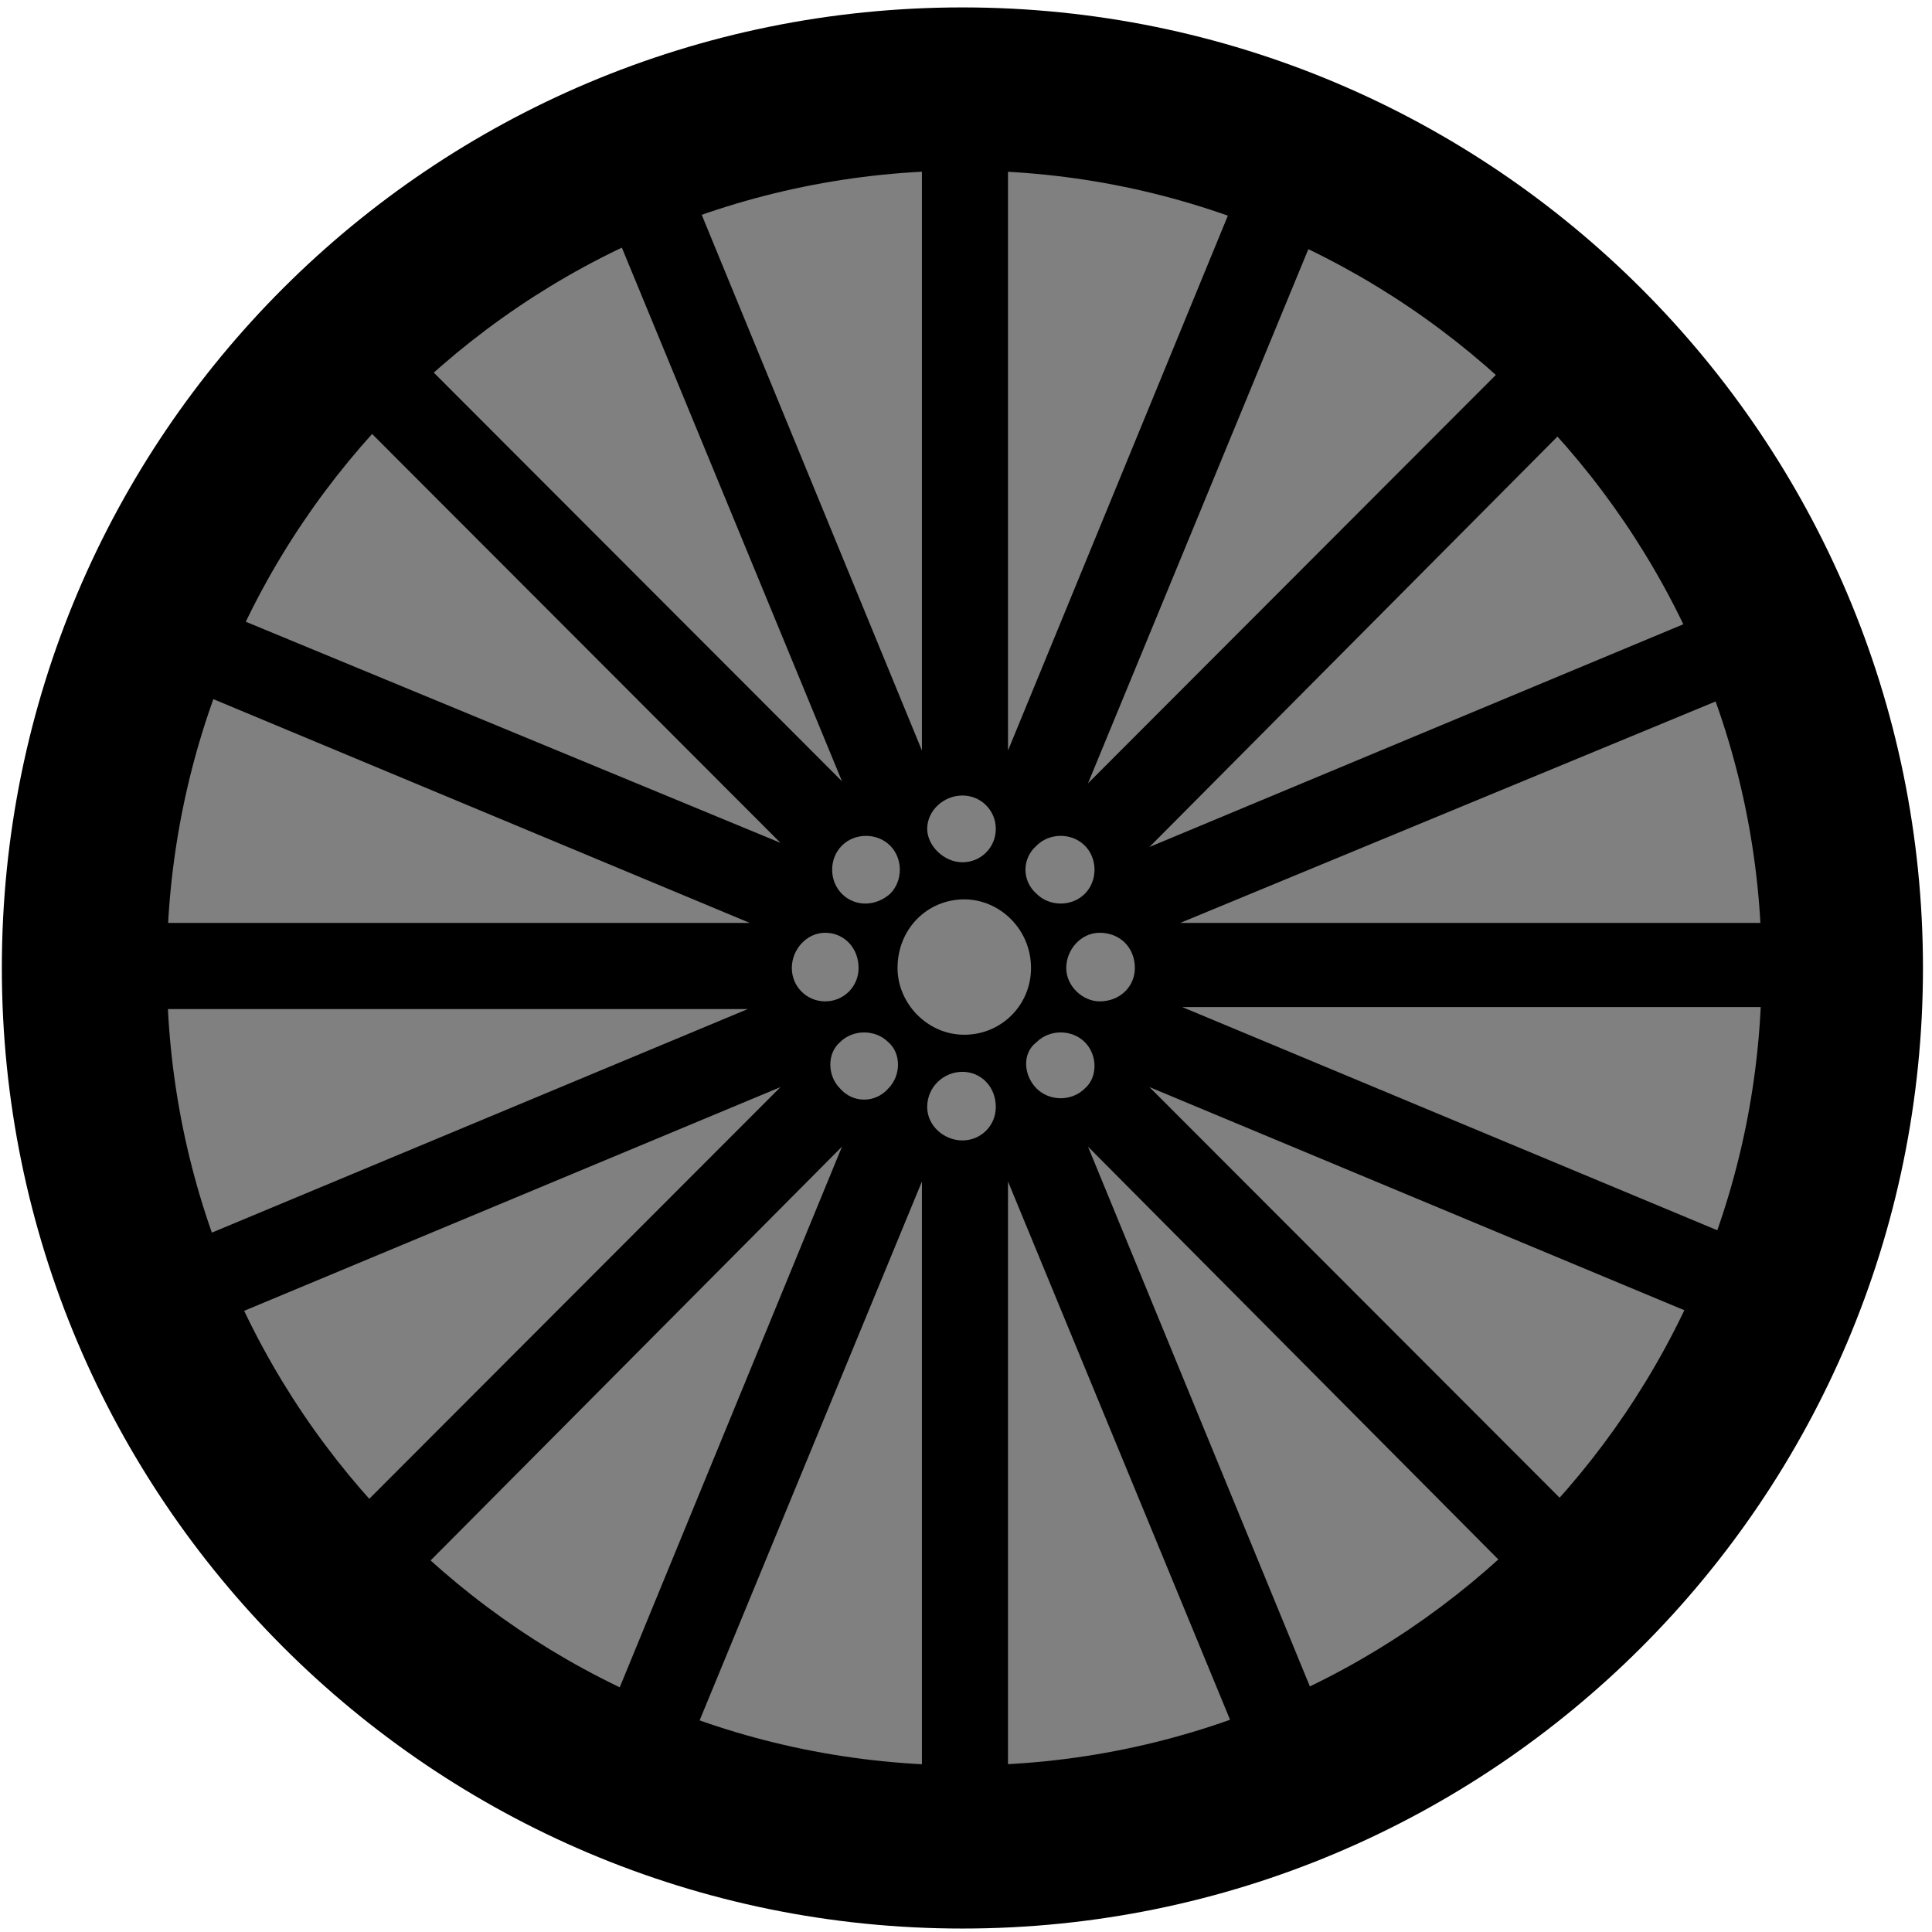
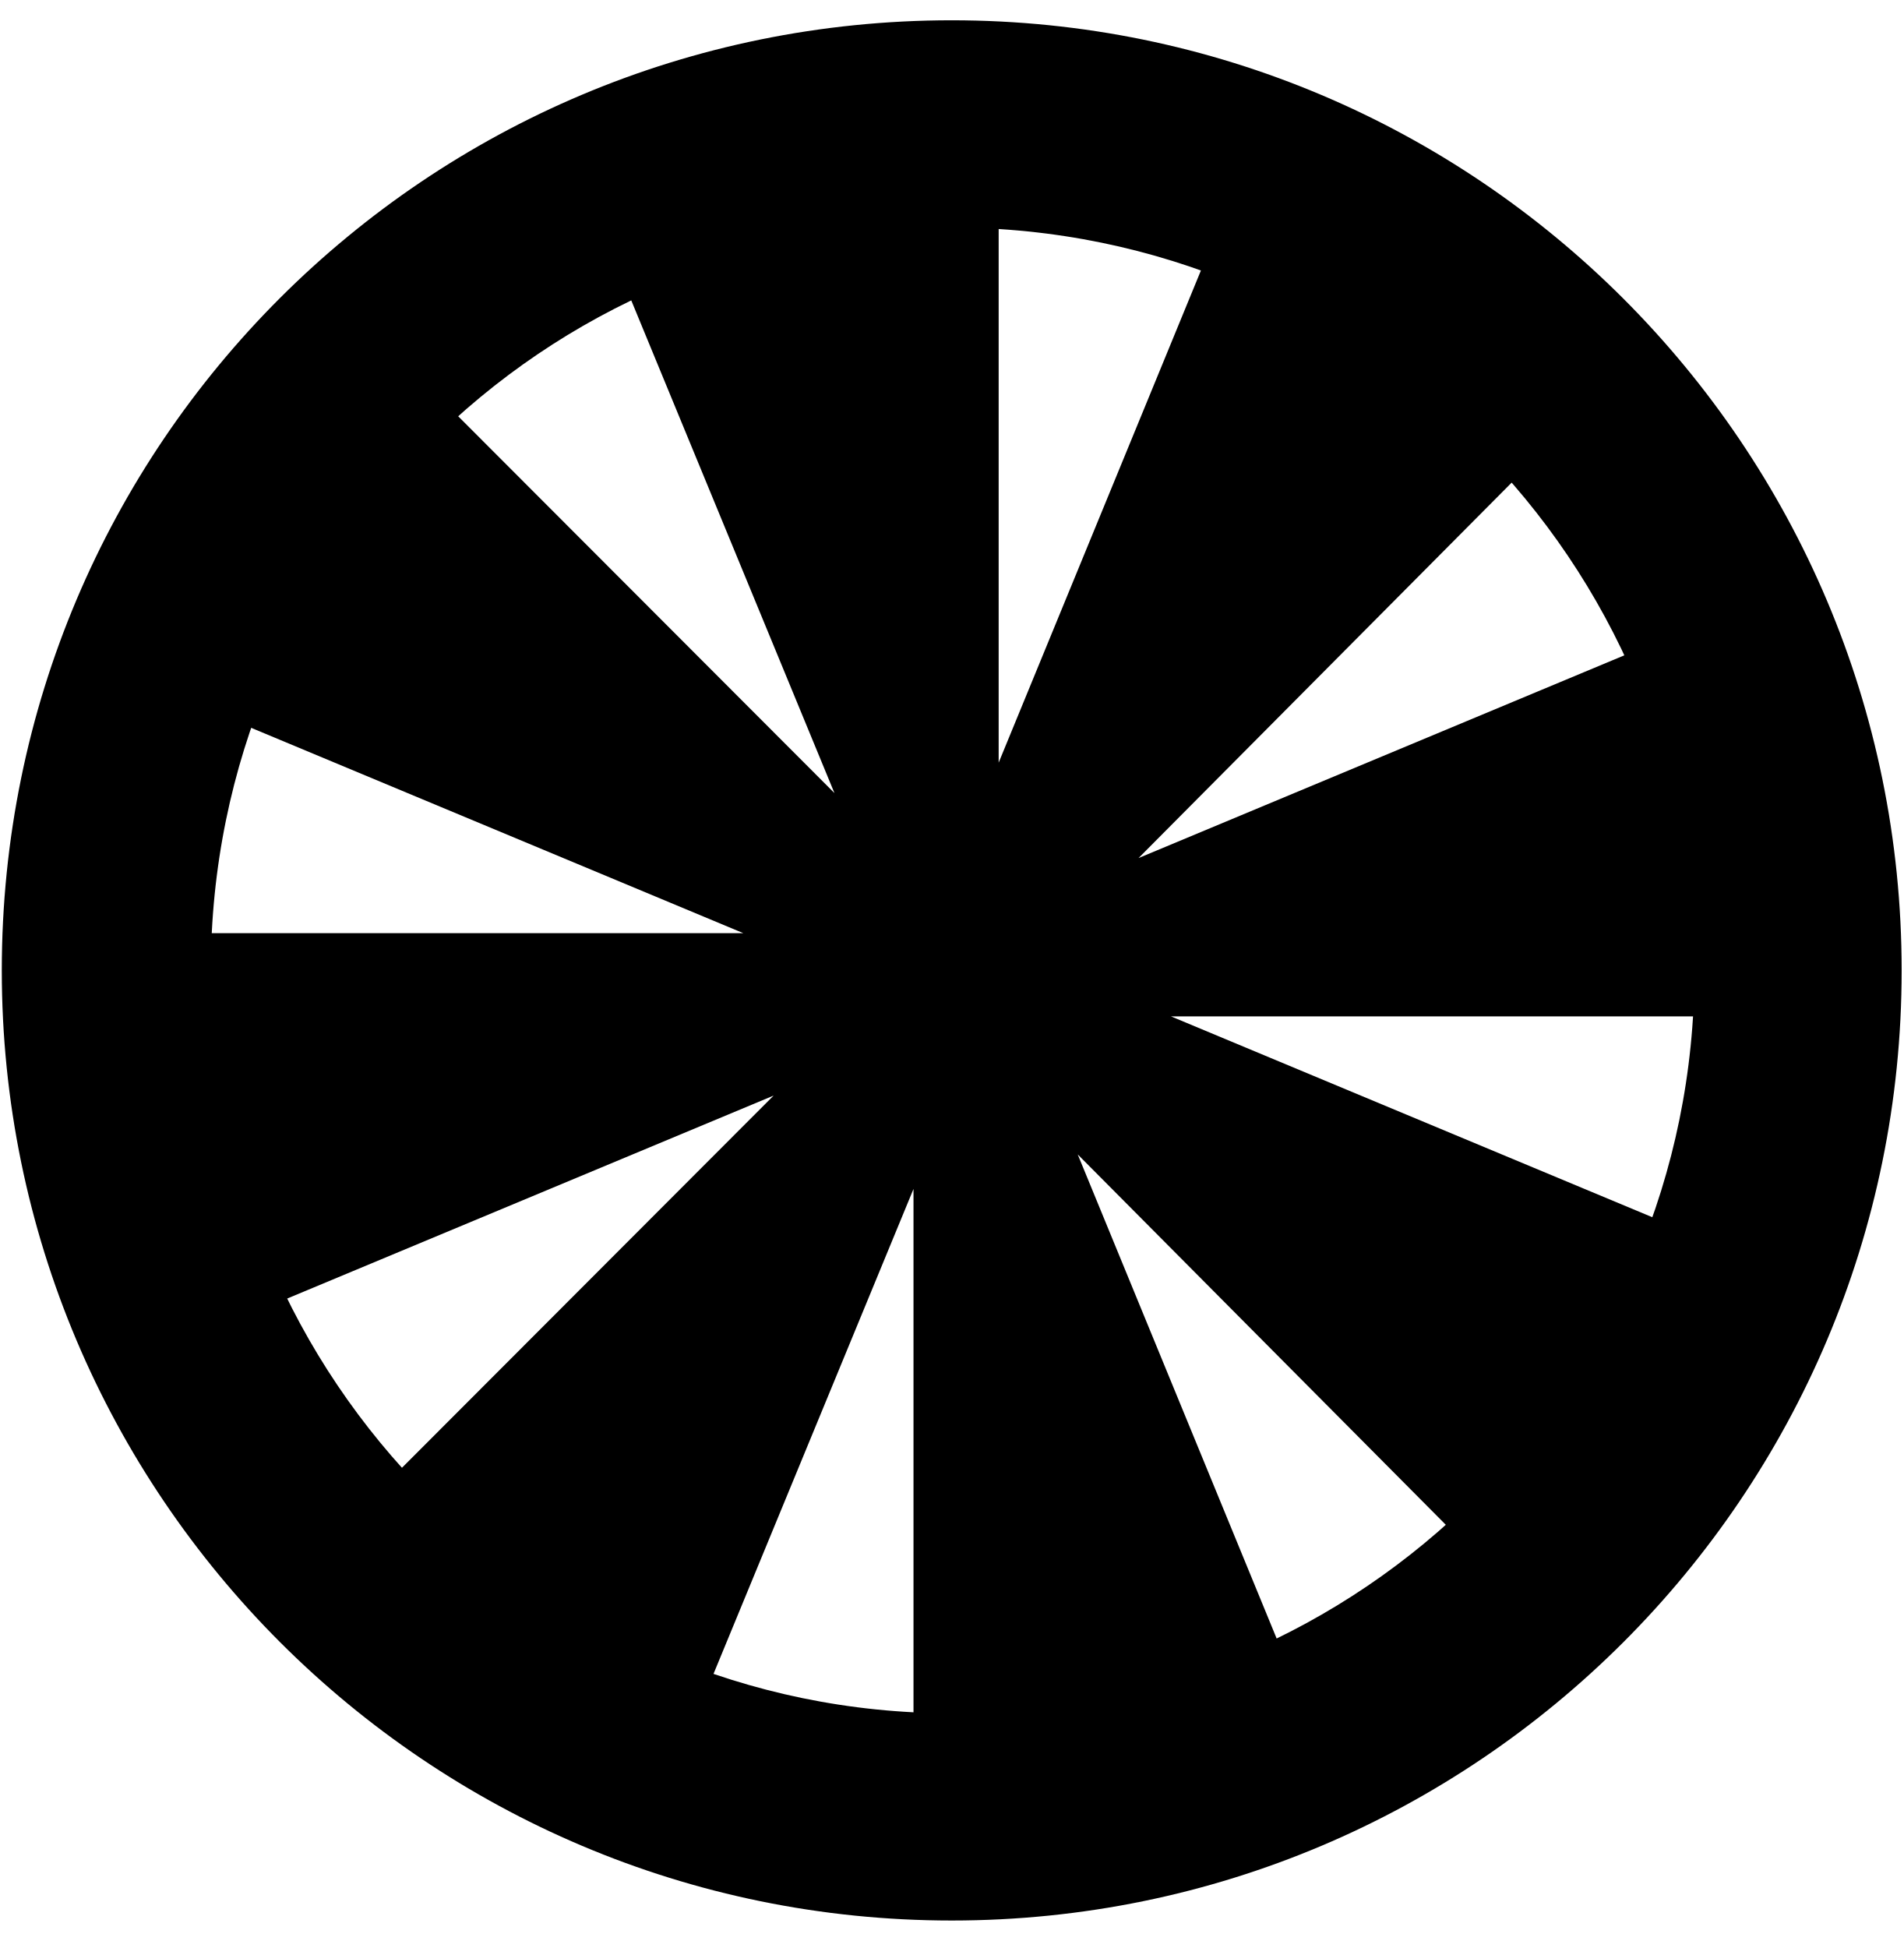
- <svg xmlns="http://www.w3.org/2000/svg" width="43px" height="43px" viewBox="0 0 43 43" version="1.1">
-   <defs />
-   <g id="Page-1" stroke="none" stroke-width="1" fill="none" fill-rule="evenodd">
-     <g id="Group-16-Copy" fill-rule="nonzero">
-       <path d="M21.42,4.829 C30.665,4.829 38.136,12.34 38.136,21.544 C38.136,30.748 30.665,38.259 21.42,38.259 C12.217,38.259 4.746,30.748 4.746,21.544 C4.746,12.299 12.217,4.829 21.42,4.829 Z M21.42,0.165 C9.616,0.165 0.041,9.699 0.041,21.544 C0.041,33.348 9.616,42.923 21.42,42.923 C33.224,42.923 42.799,33.348 42.799,21.544 C42.799,9.74 33.224,0.165 21.42,0.165 Z" id="Shape" fill="#000000" />
-       <path d="M39.209,21.544 C39.209,31.326 31.243,39.291 21.462,39.291 C11.639,39.291 3.714,31.326 3.714,21.544 C3.714,11.763 11.639,3.797 21.462,3.797 C31.202,3.797 39.209,11.763 39.209,21.544 Z" id="Shape" fill="#808080" />
-       <path d="M39.909,20.541 L26.268,20.541 L38.859,15.333 C38.677,14.74 38.449,14.146 38.175,13.598 L25.583,18.851 L35.21,9.167 C34.753,8.71 34.297,8.253 33.841,7.796 L24.215,17.435 L29.416,4.827 C28.822,4.553 28.229,4.279 27.636,4.051 L22.435,16.704 L22.435,3.046 C22.116,3 21.797,3 21.477,3 C21.158,3 20.838,3 20.519,3 L20.519,16.704 L15.318,4.051 C14.725,4.279 14.132,4.507 13.539,4.781 L18.74,17.389 L9.113,7.751 C8.657,8.162 8.201,8.619 7.745,9.121 L17.371,18.759 L4.779,13.552 C4.506,14.1 4.277,14.694 4.095,15.288 L16.687,20.541 L3,20.541 C3,20.86 3,21.18 3,21.5 C3,21.82 3,22.094 3,22.459 L16.641,22.459 L4.049,27.712 C4.277,28.306 4.506,28.9 4.779,29.448 L17.371,24.195 L7.745,33.833 C8.155,34.336 8.612,34.793 9.113,35.204 L18.74,25.52 L13.539,38.173 C14.086,38.401 14.679,38.675 15.318,38.904 L20.519,26.296 L20.519,39.954 C20.838,40 21.158,40 21.477,40 C21.797,40 22.116,40 22.435,39.954 L22.435,26.296 L27.636,38.904 C28.229,38.721 28.822,38.447 29.416,38.173 L24.215,25.52 L33.841,35.204 C34.343,34.793 34.753,34.336 35.21,33.833 L25.583,24.195 L38.175,29.448 C38.449,28.9 38.677,28.26 38.905,27.667 L26.313,22.414 L39.954,22.414 C40,22.094 40,21.774 40,21.454 C39.954,21.18 39.954,20.86 39.909,20.541 Z" id="Shape" fill="#000000" />
-       <path d="M22.947,21.544 C22.947,22.37 22.287,23.03 21.462,23.03 C20.636,23.03 19.976,22.328 19.976,21.544 C19.976,20.677 20.636,20.017 21.462,20.017 C22.246,20.017 22.947,20.677 22.947,21.544 Z" id="Shape" fill="#808080" />
-       <g id="Group" transform="translate(17.33432, 17.33432)" fill="#808080">
-         <g id="Shape">
-           <path d="M4.829,1.114 C4.829,1.527 4.499,1.857 4.086,1.857 C3.673,1.857 3.302,1.486 3.302,1.114 C3.302,0.702 3.673,0.371 4.086,0.371 C4.499,0.371 4.829,0.702 4.829,1.114 Z" />
-           <path d="M4.829,7.305 C4.829,7.718 4.499,8.048 4.086,8.048 C3.673,8.048 3.302,7.718 3.302,7.305 C3.302,6.851 3.673,6.521 4.086,6.521 C4.499,6.521 4.829,6.851 4.829,7.305 Z" />
-           <path d="M7.14,4.953 C6.769,4.953 6.397,4.622 6.397,4.21 C6.397,3.797 6.727,3.426 7.14,3.426 C7.594,3.426 7.924,3.756 7.924,4.21 C7.924,4.622 7.594,4.953 7.14,4.953 Z" />
-           <path d="M1.032,4.953 C0.619,4.953 0.289,4.622 0.289,4.21 C0.289,3.797 0.619,3.426 1.032,3.426 C1.445,3.426 1.775,3.756 1.775,4.21 C1.775,4.622 1.445,4.953 1.032,4.953 Z" />
-         </g>
-         <g transform="translate(0.825444, 1.238166)" id="Shape">
-           <path d="M5.984,1.321 C5.696,1.61 5.2,1.61 4.911,1.321 C4.581,1.032 4.581,0.537 4.911,0.248 C5.2,-0.041 5.696,-0.041 5.984,0.248 C6.273,0.537 6.273,1.032 5.984,1.321 Z" />
-           <path d="M1.61,5.654 C1.321,5.984 0.825,5.984 0.537,5.654 C0.248,5.365 0.248,4.87 0.537,4.622 C0.825,4.334 1.321,4.334 1.61,4.622 C1.899,4.87 1.899,5.365 1.61,5.654 Z" />
-           <path d="M4.911,5.654 C4.622,5.365 4.581,4.87 4.911,4.622 C5.2,4.334 5.696,4.334 5.984,4.622 C6.273,4.911 6.273,5.407 5.984,5.654 C5.696,5.943 5.2,5.943 4.911,5.654 Z" />
-           <path d="M0.578,1.321 C0.289,1.032 0.289,0.537 0.578,0.248 C0.867,-0.041 1.362,-0.041 1.651,0.248 C1.94,0.537 1.94,1.032 1.651,1.321 C1.321,1.61 0.867,1.61 0.578,1.321 Z" />
-         </g>
-       </g>
+ <svg xmlns="http://www.w3.org/2000/svg" width="43px" height="44px" viewBox="0 0 43 44" version="1.1">
+   <g id="PROTOTYPE" stroke="none" stroke-width="1" fill="none" fill-rule="evenodd">
+     <g id="Group-24-Copy-5" transform="translate(-0.202645, 0.458262)" fill="#000000" fill-rule="nonzero">
+       <path d="M21.704,4.682 C30.984,4.682 38.483,12.222 38.483,21.461 C38.483,30.7 30.984,38.24 21.704,38.24 C12.465,38.24 4.966,30.7 4.966,21.461 C4.966,12.18 12.465,4.682 21.704,4.682 Z M21.704,-1.05515596e-12 C9.855,-1.05515596e-12 0.243,9.57 0.243,21.461 C0.243,33.31 9.855,42.921 21.704,42.921 C33.553,42.921 43.164,33.31 43.164,21.461 C43.164,9.612 33.553,-1.05515596e-12 21.704,-1.05515596e-12 Z" id="Shape-Copy-17" />
+       <path d="M40.304,20.619 L39.251,15.392 C39.068,14.796 38.839,14.2 38.564,13.649 L25.924,18.923 L35.587,9.202 C35.129,8.743 34.671,8.285 34.213,7.826 L29.771,4.846 C29.176,4.57 28.58,4.295 27.985,4.066 L22.764,16.768 L22.764,3.057 C22.443,3.011 22.123,3.011 21.802,3.011 C21.482,3.011 21.161,3.011 20.84,3.011 L15.62,4.066 C15.024,4.295 14.429,4.525 13.834,4.8 L19.054,17.455 L9.391,7.78 C8.933,8.193 8.475,8.651 8.017,9.156 L5.04,13.604 C4.766,14.154 4.537,14.75 4.354,15.346 L16.994,20.619 L3.254,20.619 C3.254,20.94 3.254,21.261 3.254,21.582 C3.254,21.903 3.254,22.178 3.254,22.545 L4.308,27.818 C4.537,28.414 4.766,29.01 5.04,29.561 L17.68,24.288 L8.017,33.963 C8.429,34.467 8.887,34.926 9.391,35.338 L13.834,38.319 C14.383,38.548 14.978,38.823 15.62,39.052 L20.84,26.397 L20.84,40.107 C21.161,40.153 21.482,40.153 21.802,40.153 C22.123,40.153 22.443,40.153 22.764,40.107 L27.985,39.052 C28.58,38.869 29.176,38.594 29.771,38.319 L24.55,25.617 L34.213,35.338 C34.717,34.926 35.129,34.467 35.587,33.963 L38.564,29.561 C38.839,29.01 39.068,28.368 39.297,27.772 L26.657,22.499 L40.35,22.499 C40.396,22.178 40.396,21.857 40.396,21.536 C40.35,21.261 40.35,20.94 40.304,20.619 Z" id="Shape-Copy-18" />
    </g>
  </g>
</svg>
